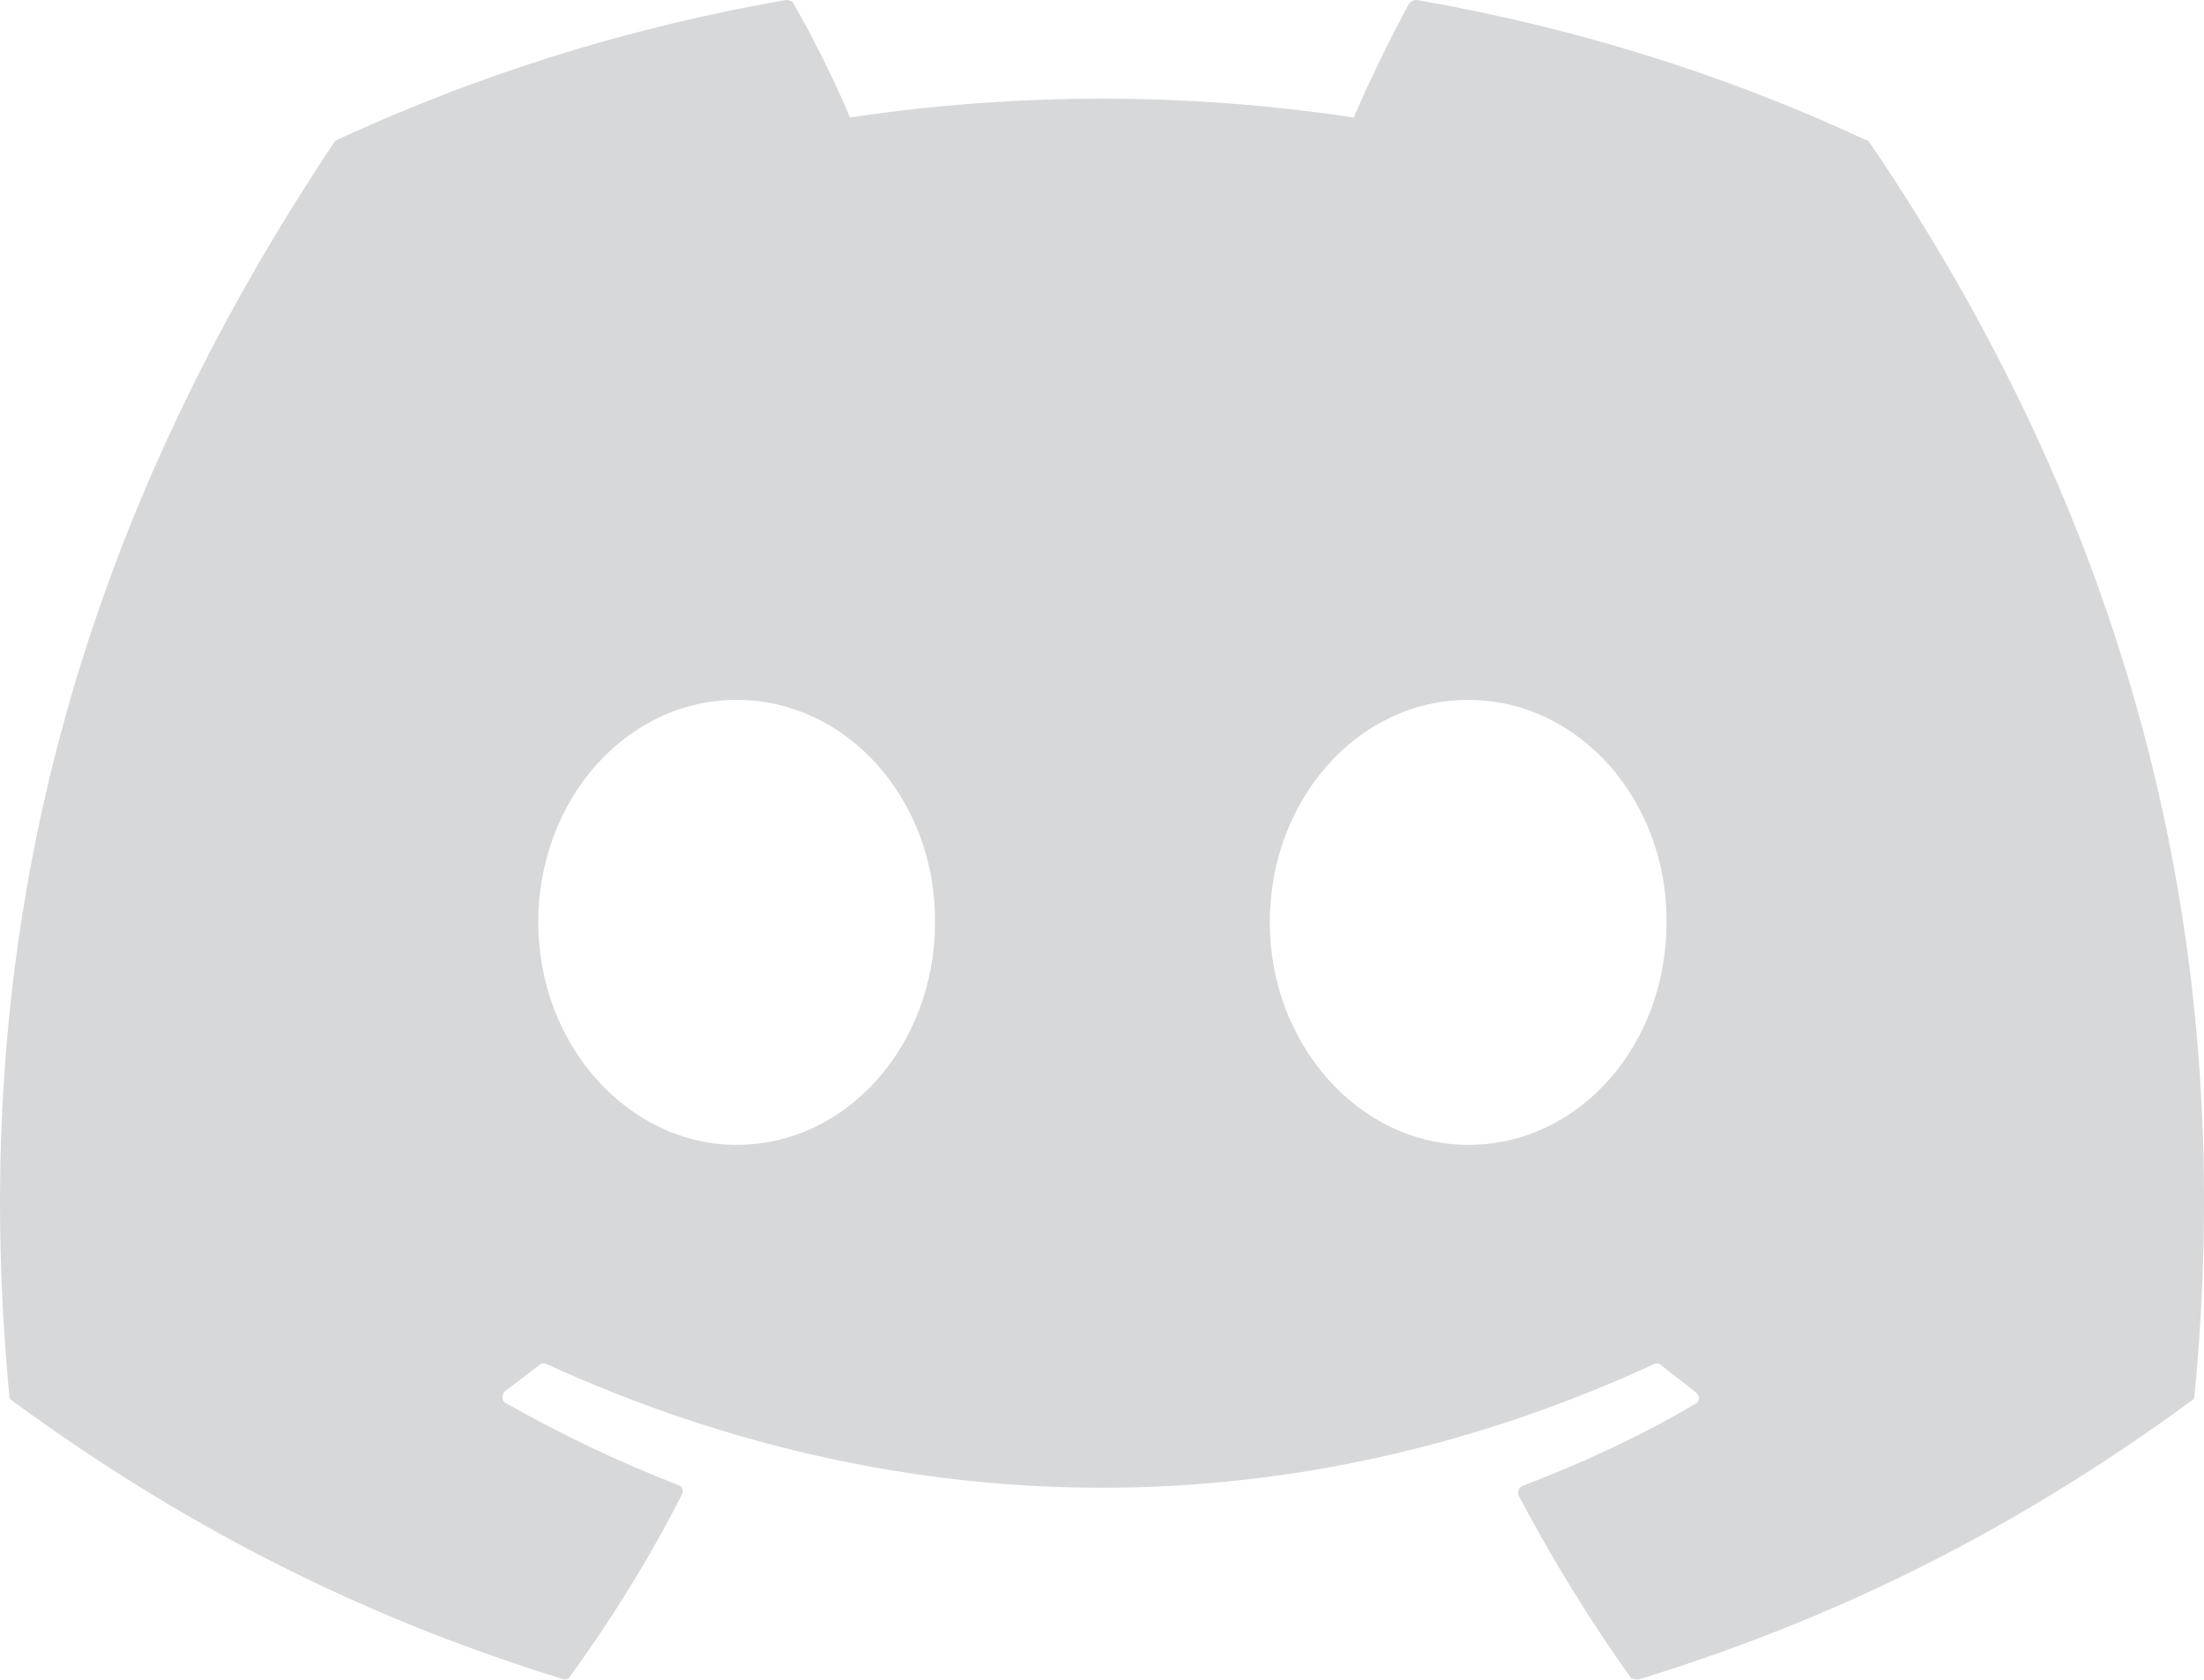
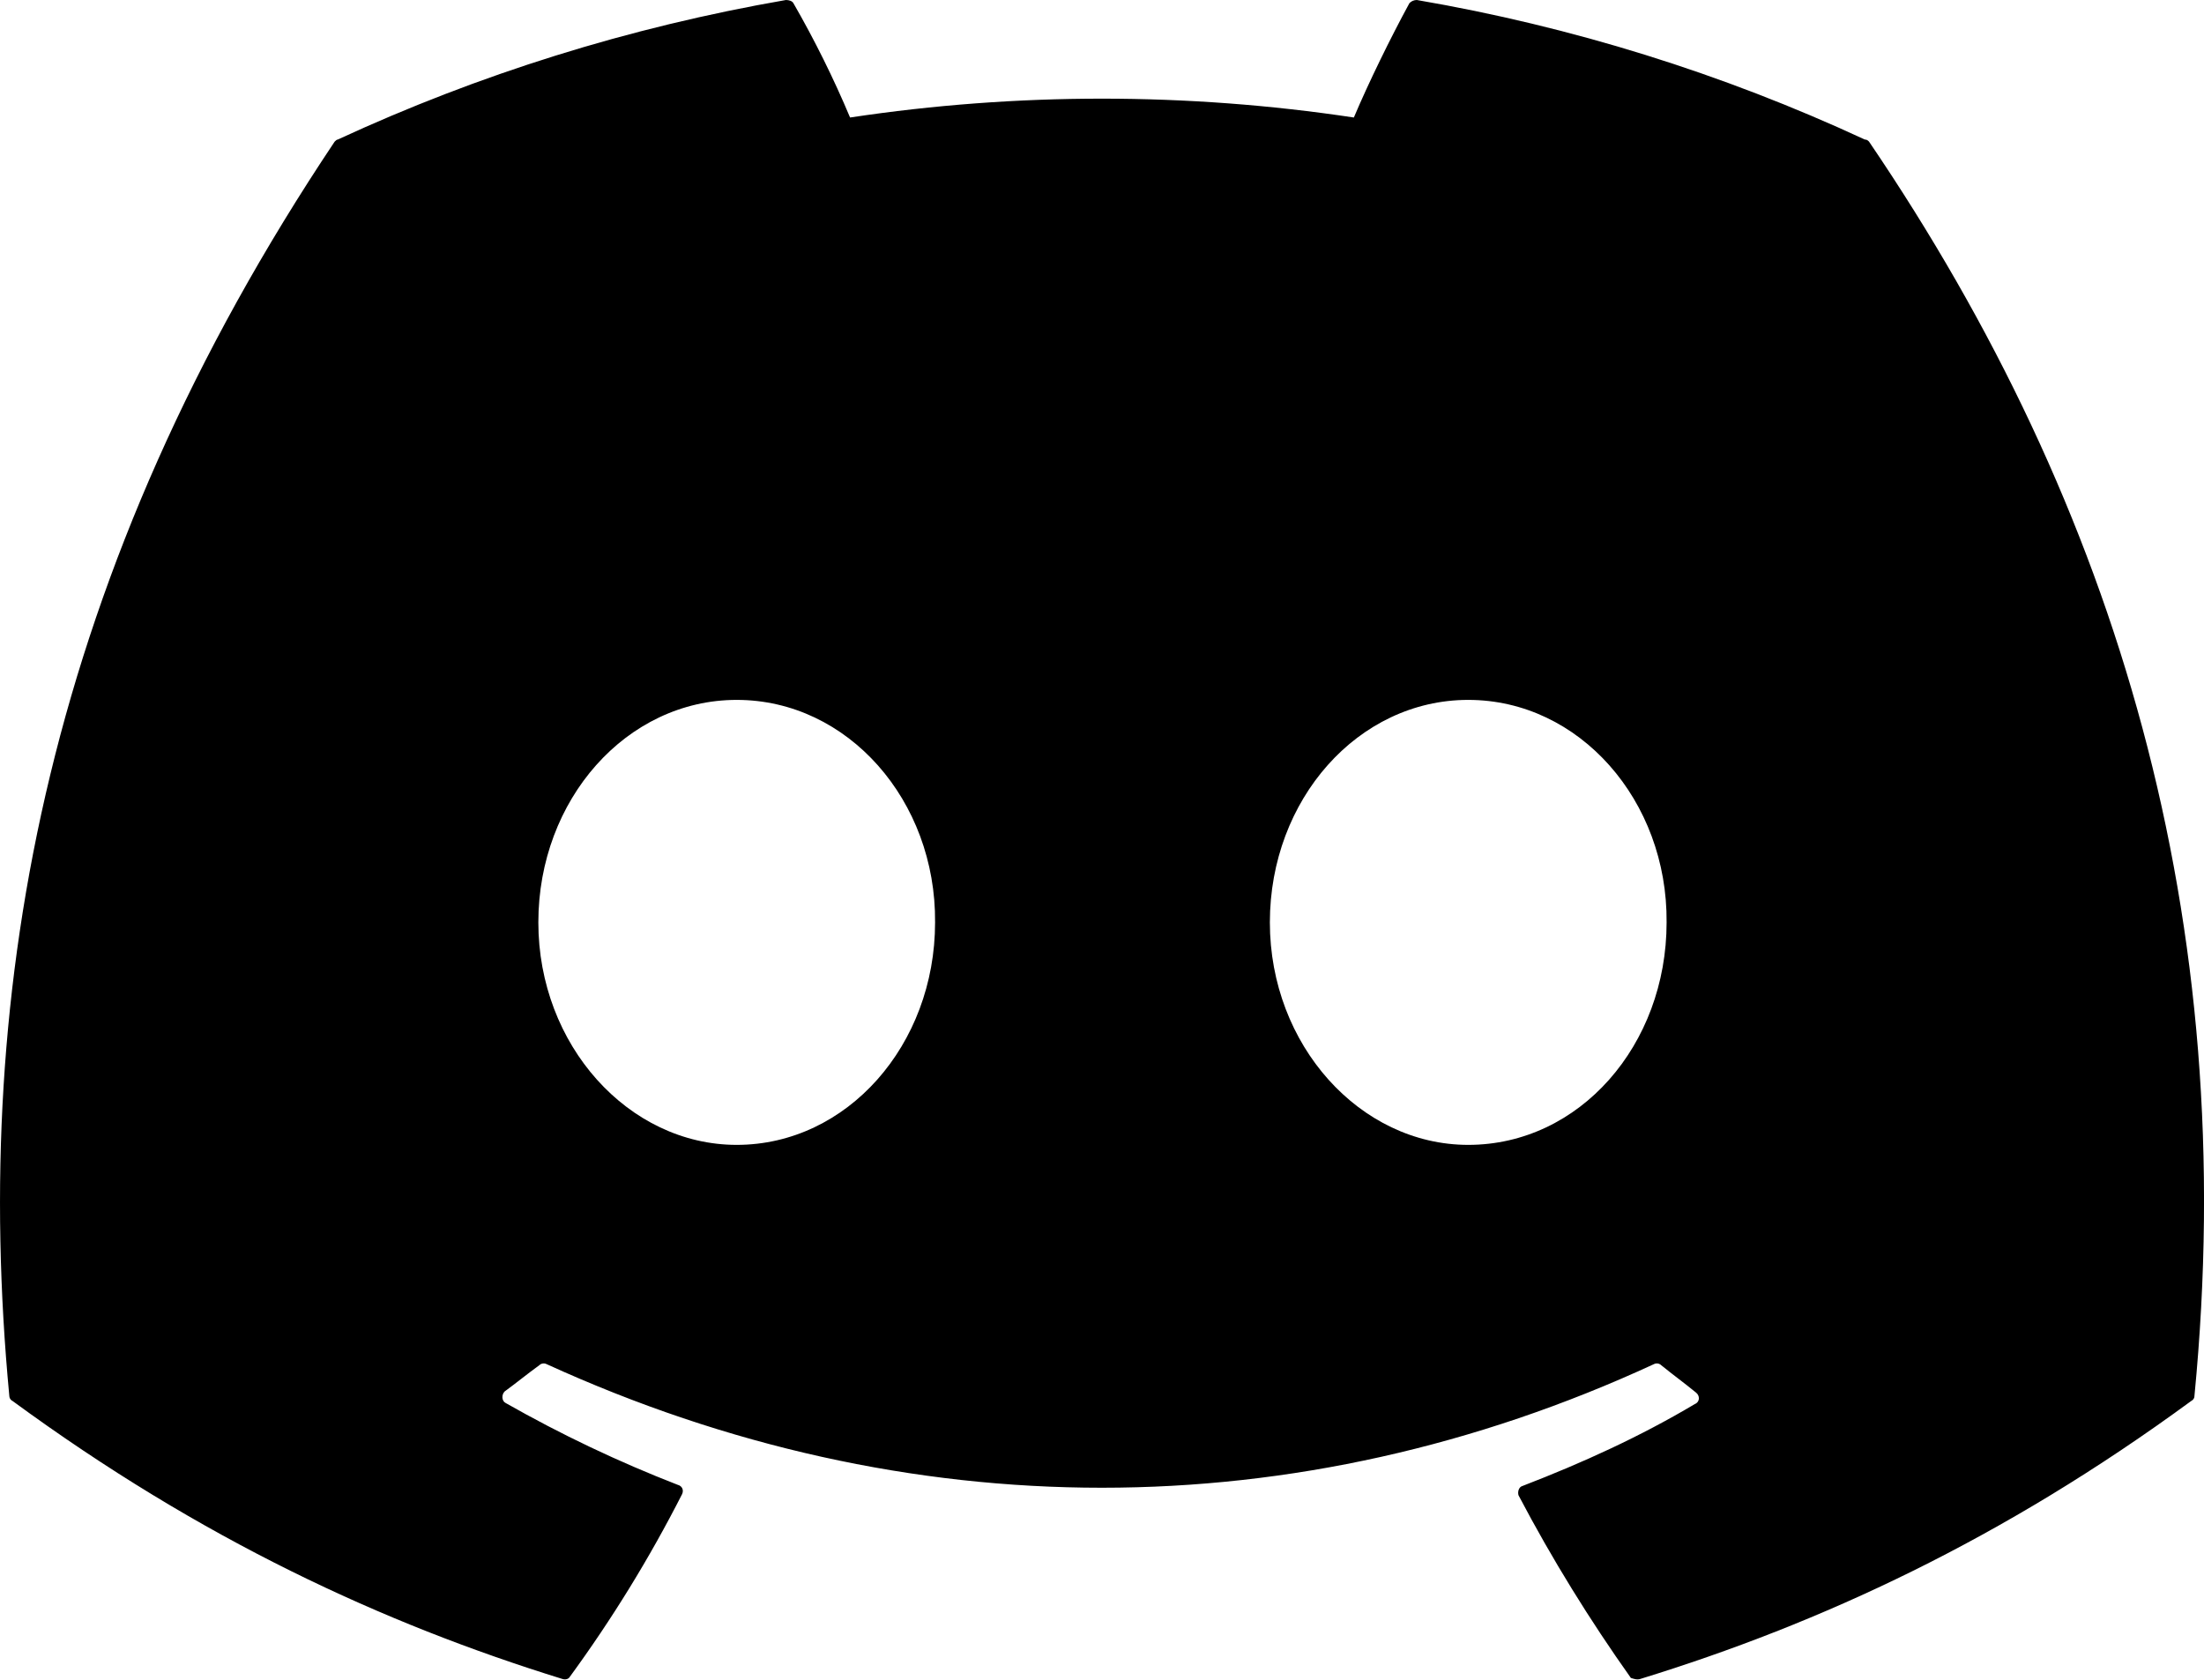
- <svg xmlns="http://www.w3.org/2000/svg" preserveAspectRatio="none" overflow="visible" style="display: block;" width="27.999" height="21.339" viewBox="0 0 27.999 21.339" fill="none">
-   <path id="Vector" d="M23.691 1.773C21.918 0.947 19.998 0.347 17.998 0C17.962 0.001 17.929 0.015 17.904 0.04C17.664 0.48 17.384 1.053 17.198 1.493C15.076 1.174 12.919 1.174 10.798 1.493C10.611 1.04 10.331 0.48 10.078 0.04C10.064 0.013 10.024 0 9.984 0C7.984 0.347 6.078 0.947 4.291 1.773C4.278 1.773 4.264 1.787 4.251 1.8C0.624 7.227 -0.376 12.507 0.118 17.733C0.118 17.76 0.131 17.787 0.158 17.8C2.558 19.56 4.864 20.627 7.144 21.333C7.184 21.347 7.224 21.333 7.238 21.307C7.771 20.573 8.251 19.8 8.664 18.987C8.691 18.933 8.664 18.88 8.611 18.867C7.851 18.573 7.131 18.227 6.424 17.827C6.371 17.8 6.371 17.72 6.411 17.68C6.558 17.573 6.704 17.453 6.851 17.347C6.878 17.32 6.918 17.32 6.944 17.333C11.531 19.427 16.478 19.427 21.011 17.333C21.038 17.32 21.078 17.32 21.104 17.347C21.251 17.467 21.398 17.573 21.544 17.693C21.598 17.733 21.598 17.813 21.531 17.84C20.837 18.253 20.104 18.587 19.344 18.88C19.291 18.893 19.278 18.96 19.291 19C19.718 19.813 20.198 20.587 20.718 21.32C20.758 21.333 20.797 21.347 20.837 21.333C23.131 20.627 25.438 19.56 27.837 17.8C27.864 17.787 27.878 17.76 27.878 17.733C28.464 11.693 26.904 6.453 23.744 1.8C23.731 1.787 23.718 1.773 23.691 1.773ZM9.358 14.547C7.984 14.547 6.838 13.28 6.838 11.72C6.838 10.16 7.958 8.893 9.358 8.893C10.771 8.893 11.891 10.173 11.878 11.72C11.878 13.28 10.758 14.547 9.358 14.547ZM18.651 14.547C17.278 14.547 16.131 13.28 16.131 11.72C16.131 10.16 17.251 8.893 18.651 8.893C20.064 8.893 21.184 10.173 21.171 11.72C21.171 13.28 20.064 14.547 18.651 14.547Z" fill="#D7D8DA" />
+ <svg xmlns="http://www.w3.org/2000/svg" fill="none" preserveAspectRatio="none" viewBox="0 0 27.999 21.339">
+   <path fill="currentColor" d="M23.69 1.773A22.6 22.6 0 0 0 17.999 0a.13.13 0 0 0-.094.04c-.24.44-.52 1.013-.706 1.453a21.5 21.5 0 0 0-6.4 0 13 13 0 0 0-.72-1.453C10.064.013 10.024 0 9.984 0c-2 .347-3.906.947-5.693 1.773-.013 0-.027.014-.04.027C.624 7.227-.376 12.507.118 17.733c0 .027.013.054.04.067 2.4 1.76 4.706 2.827 6.986 3.533.04.014.08 0 .094-.026a17 17 0 0 0 1.426-2.32c.027-.054 0-.107-.053-.12a16.5 16.5 0 0 1-2.187-1.04c-.053-.027-.053-.107-.013-.147.147-.107.293-.227.44-.333a.08.08 0 0 1 .093-.014c4.587 2.094 9.534 2.094 14.067 0a.08.08 0 0 1 .093.014c.147.12.294.226.44.346.053.04.053.12-.013.147-.694.413-1.427.747-2.187 1.04-.053.013-.066.08-.053.12.427.813.907 1.587 1.427 2.32.04.013.08.027.12.013 2.293-.706 4.6-1.773 7-3.533a.07.07 0 0 0 .04-.067c.586-6.04-.974-11.28-4.134-15.933-.013-.013-.026-.027-.053-.027M9.359 14.547c-1.374 0-2.52-1.267-2.52-2.827s1.12-2.827 2.52-2.827c1.413 0 2.533 1.28 2.52 2.827 0 1.56-1.12 2.827-2.52 2.827m9.293 0c-1.373 0-2.52-1.267-2.52-2.827s1.12-2.827 2.52-2.827c1.413 0 2.533 1.28 2.52 2.827 0 1.56-1.107 2.827-2.52 2.827" />
</svg>
